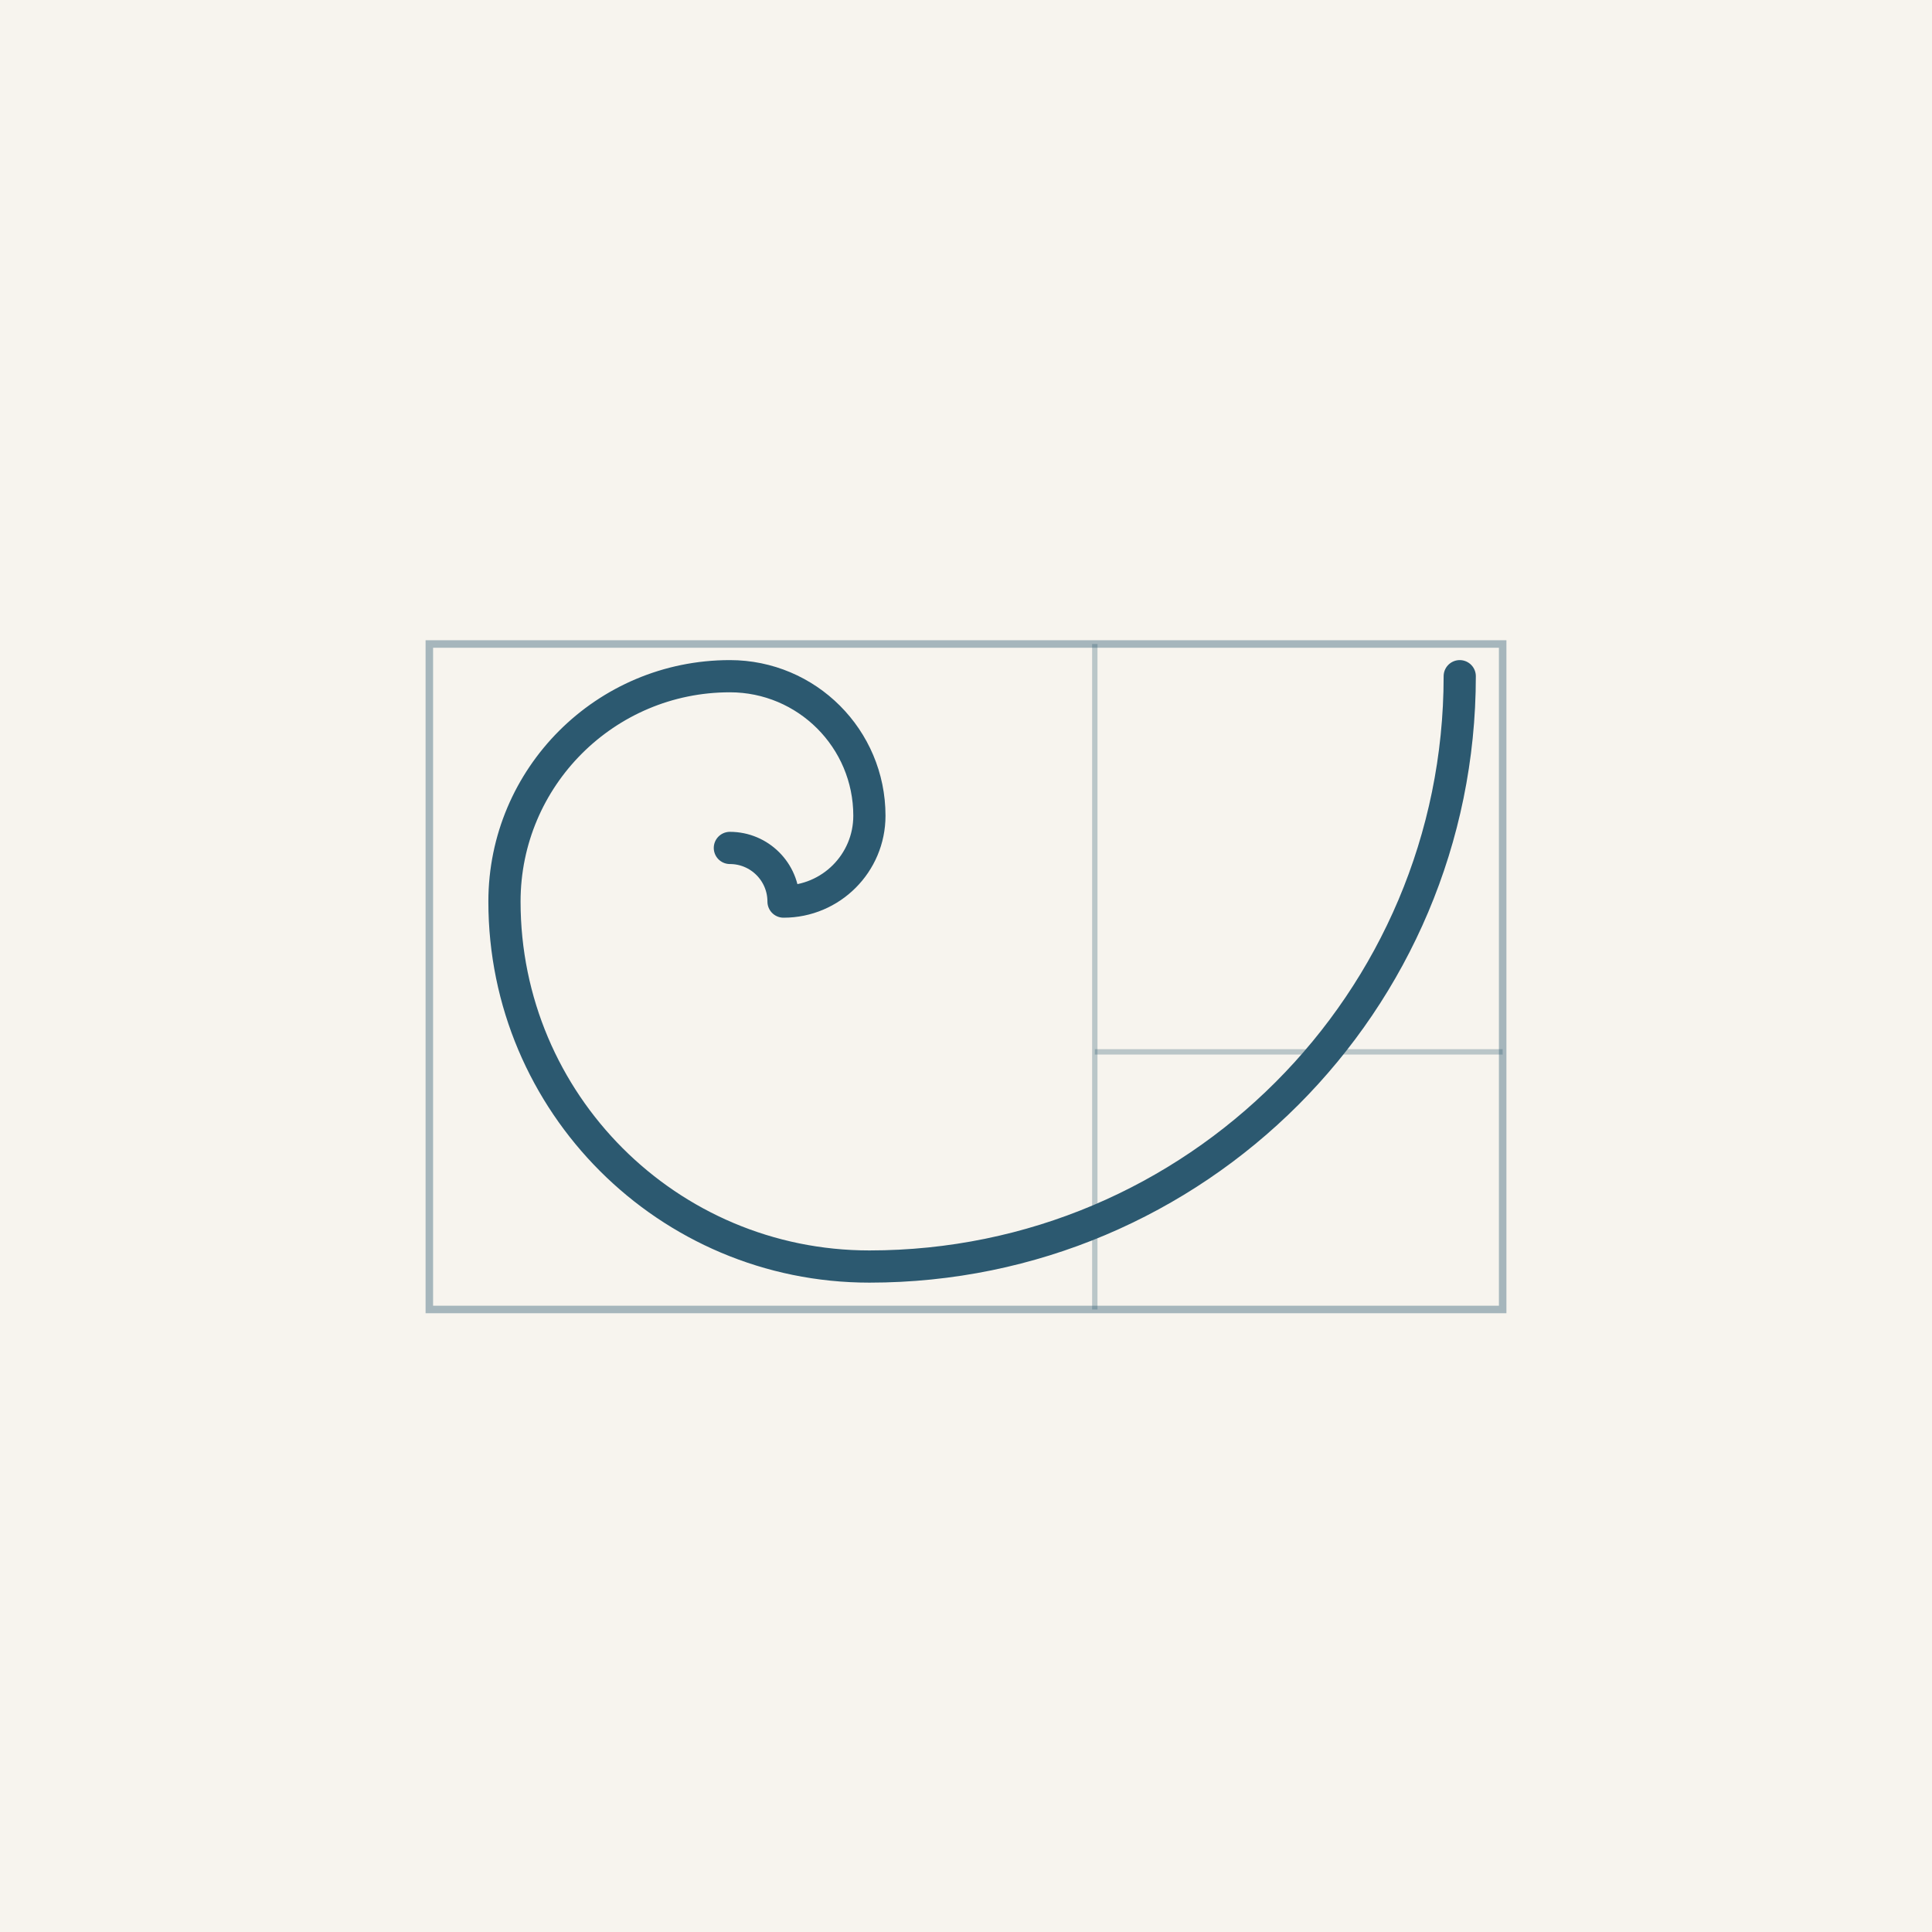
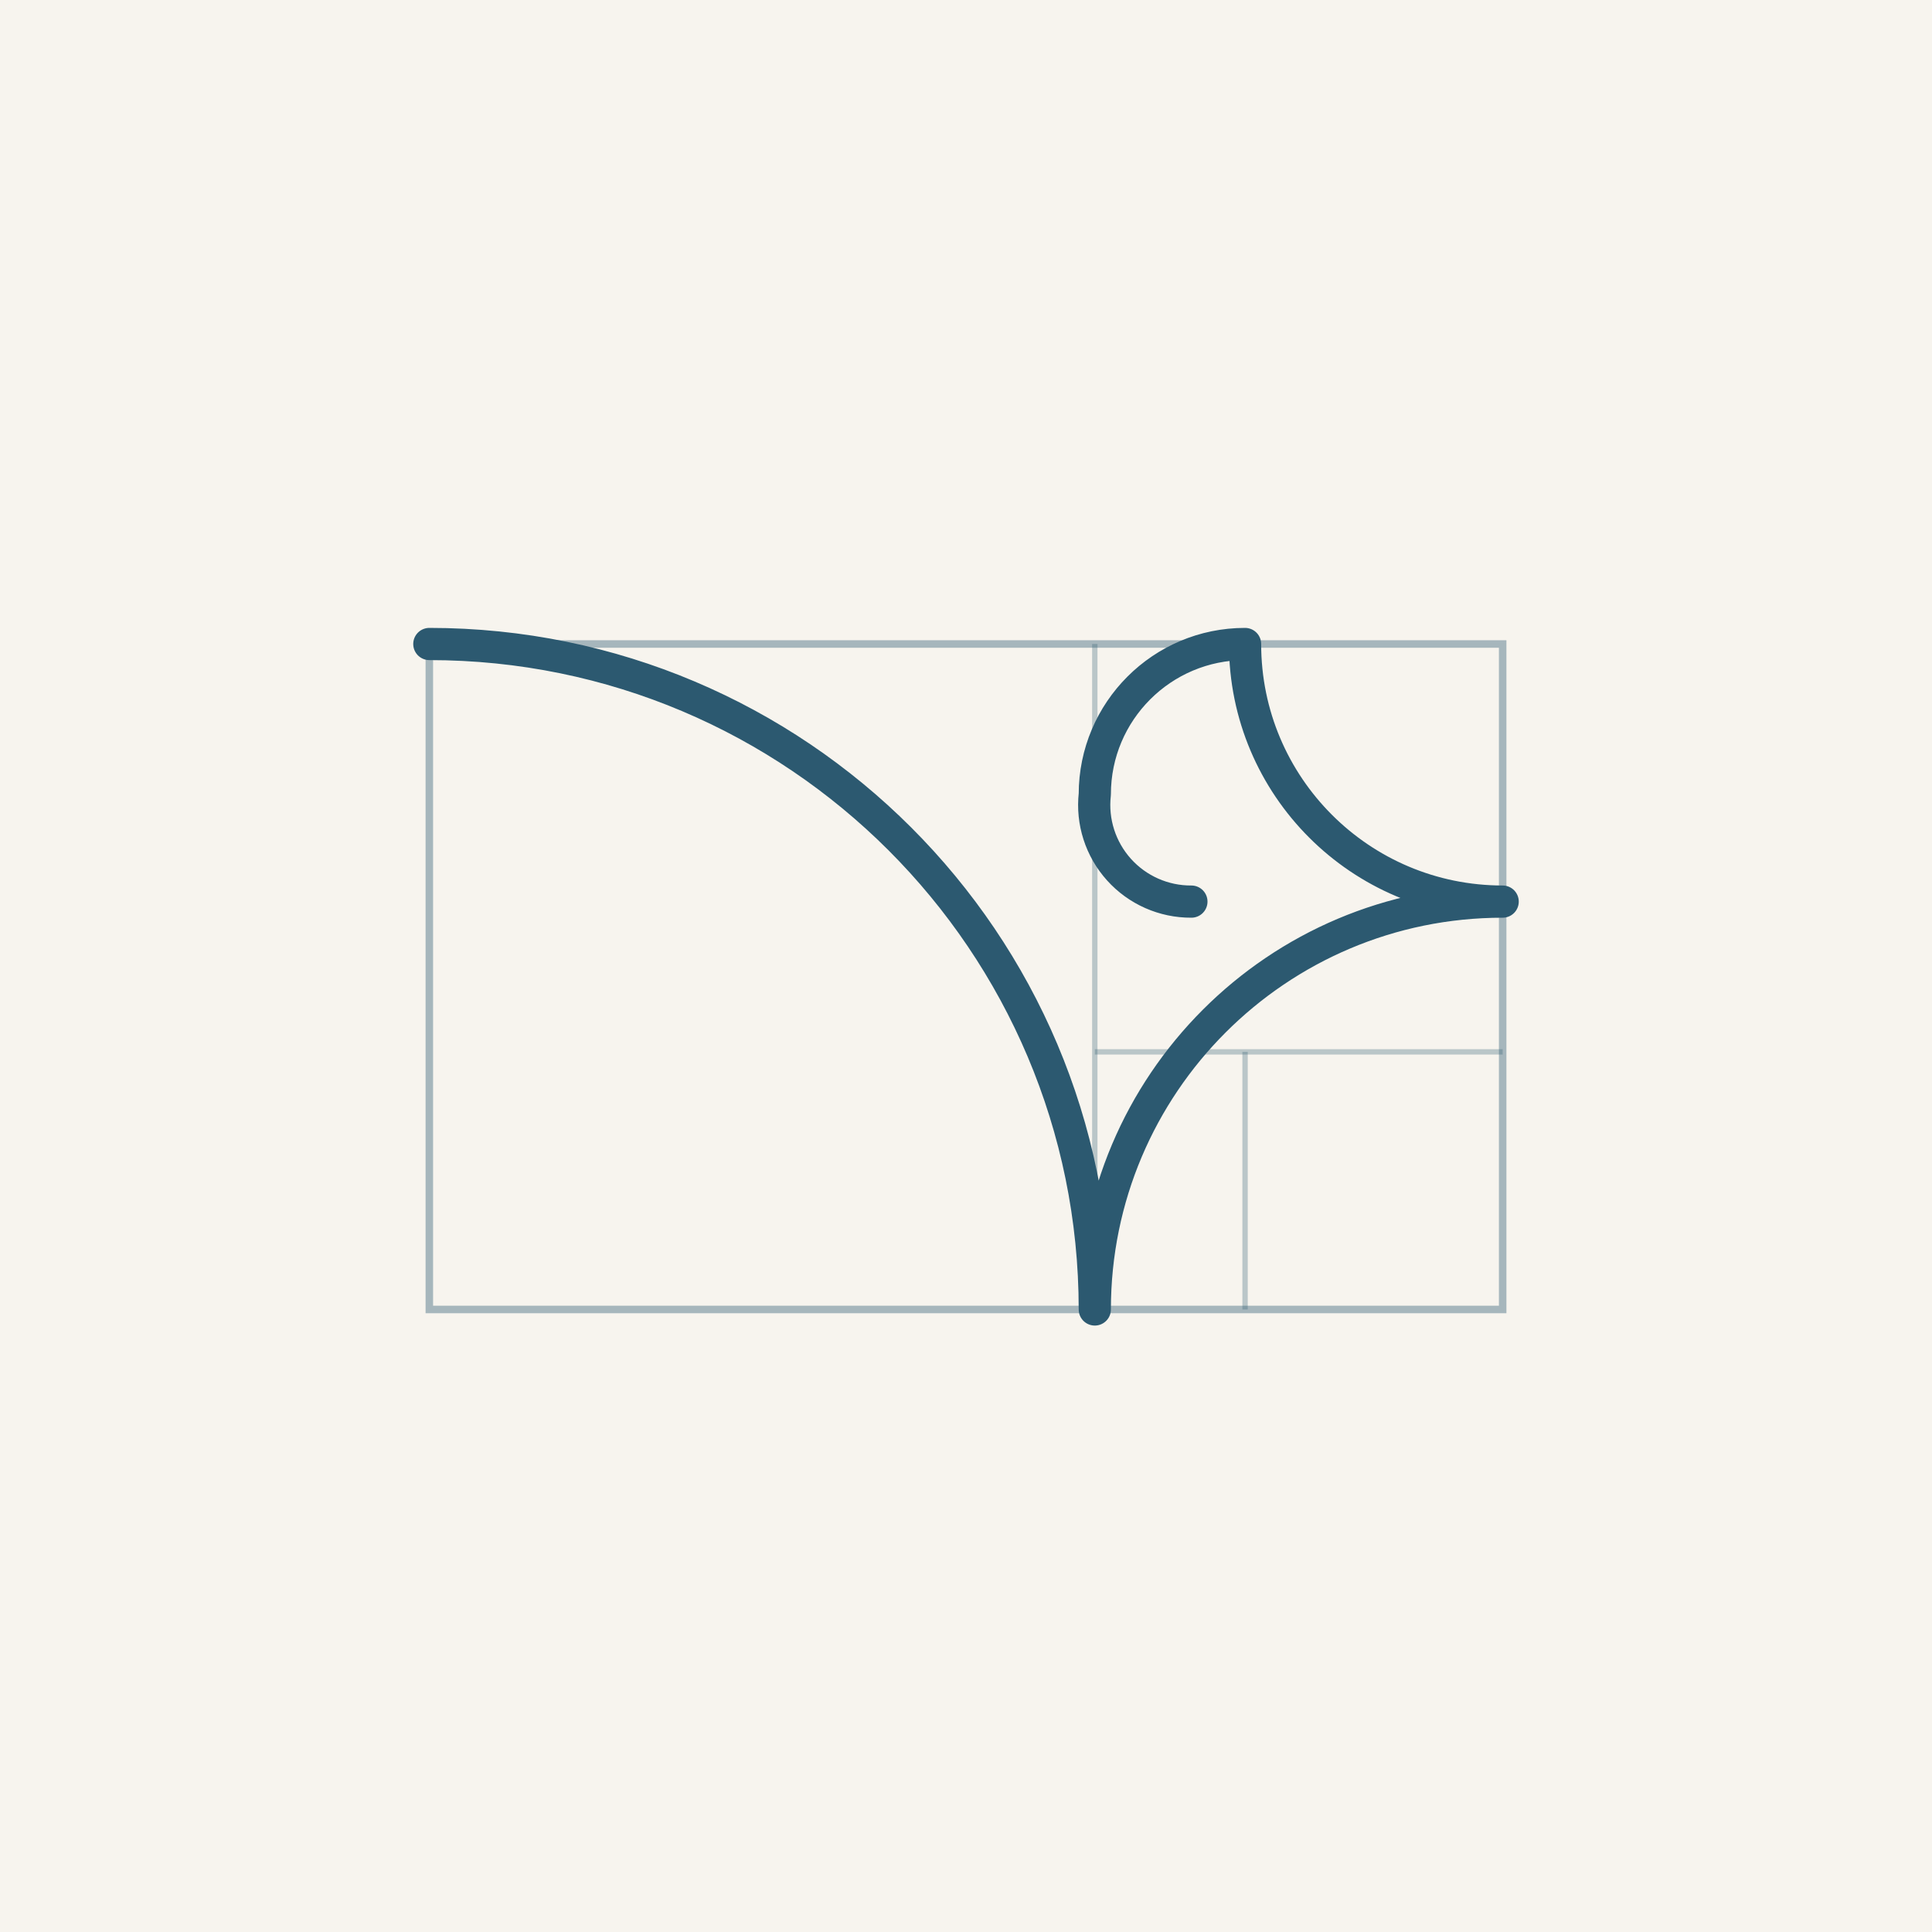
<svg xmlns="http://www.w3.org/2000/svg" viewBox="0 0 180 180" width="180" height="180">
  <rect width="180" height="180" fill="#F7F4EE" />
  <g transform="translate(40, 60) scale(1.0)">
    <rect x="0" y="0" width="100" height="62" stroke="#2C5970" stroke-width="0.7" fill="none" opacity="0.4" />
    <line x1="62" y1="0" x2="62" y2="62" stroke="#2C5970" stroke-width="0.5" opacity="0.3" />
    <line x1="62" y1="38" x2="100" y2="38" stroke="#2C5970" stroke-width="0.5" opacity="0.3" />
-     <path d="M 96 3 A 55 55 0 0 1 41 58 A 34 34 0 0 1 7 24 A 21 21 0 0 1 28 3 A 13 13 0 0 1 41 16 A 8 8 0 0 1 33 24 A 5 5 0 0 0 28 19" fill="none" stroke="#2C5970" stroke-width="3" stroke-linecap="round" stroke-linejoin="round" />
+     <line x1="76" y1="38" x2="76" y2="62" stroke="#2C5970" stroke-width="0.5" opacity="0.3" />
+     <path d="M 0 0 A 62 62 0 0 1 62 62 A 38 38 0 0 1 100 24 A 24 24 0 0 1 76 0 A 14 14 0 0 0 62 14 A 9 9 0 0 0 71 24" fill="none" stroke="#2C5970" stroke-width="3" stroke-linecap="round" stroke-linejoin="round" />
  </g>
</svg>
